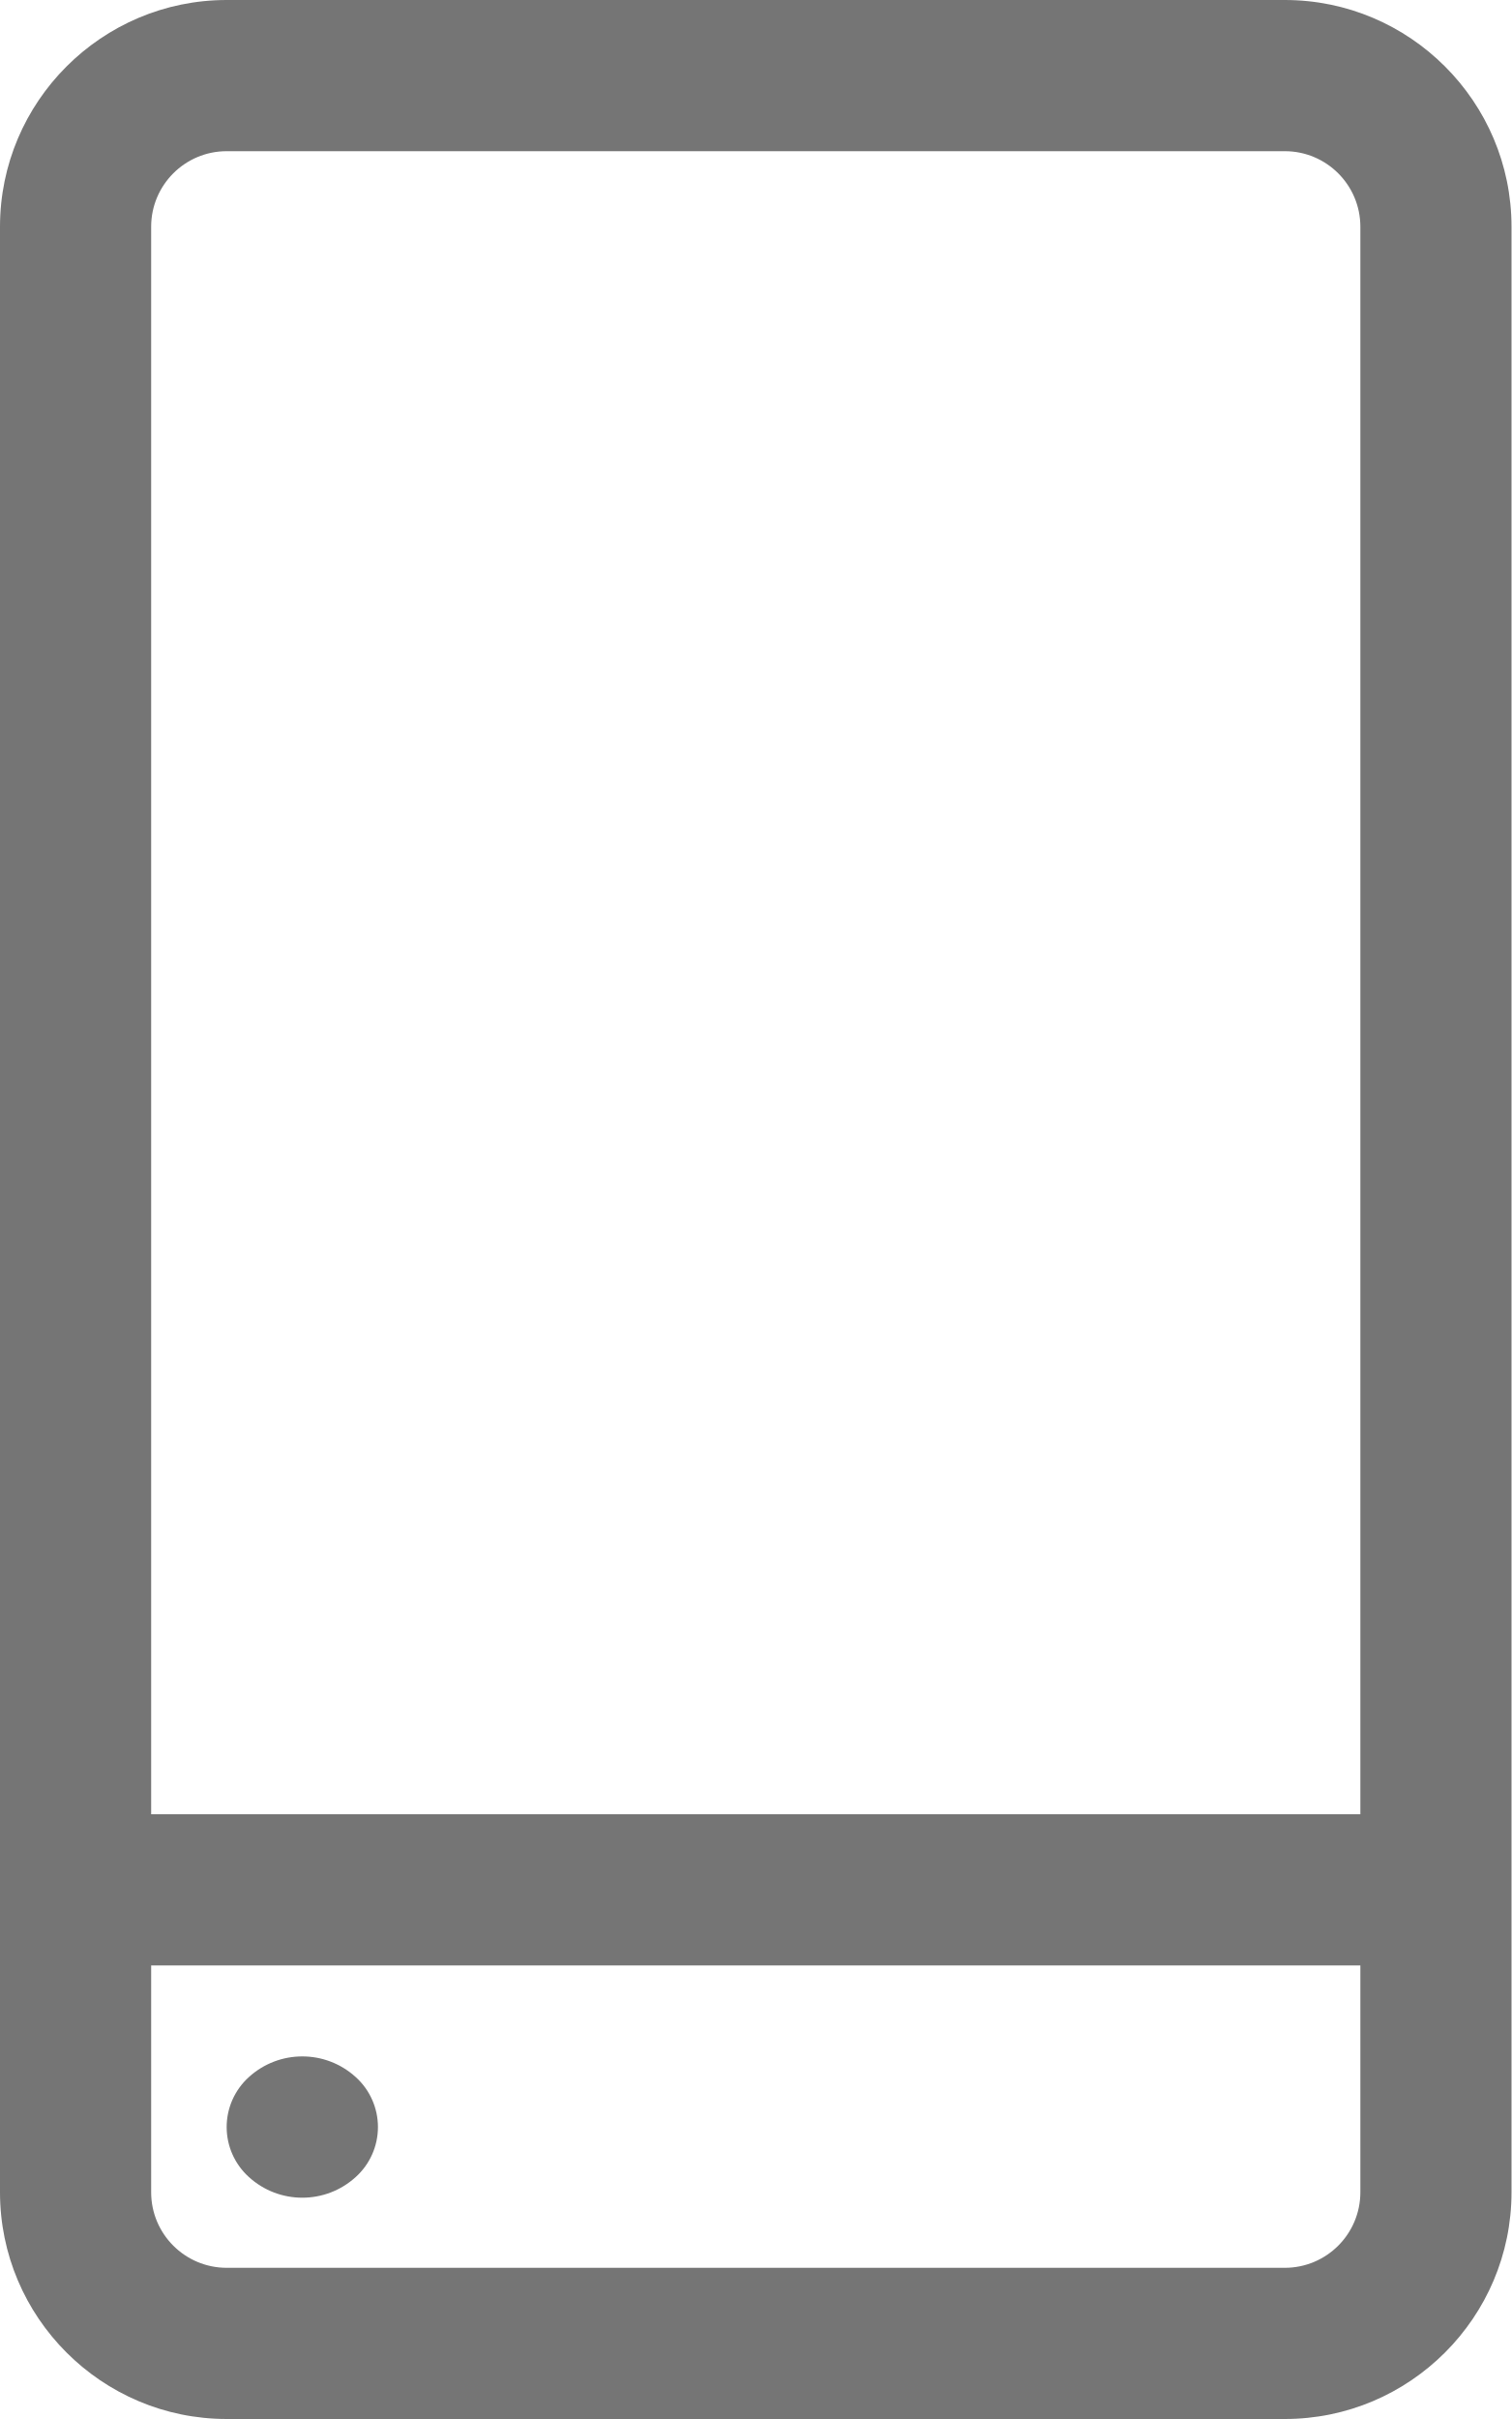
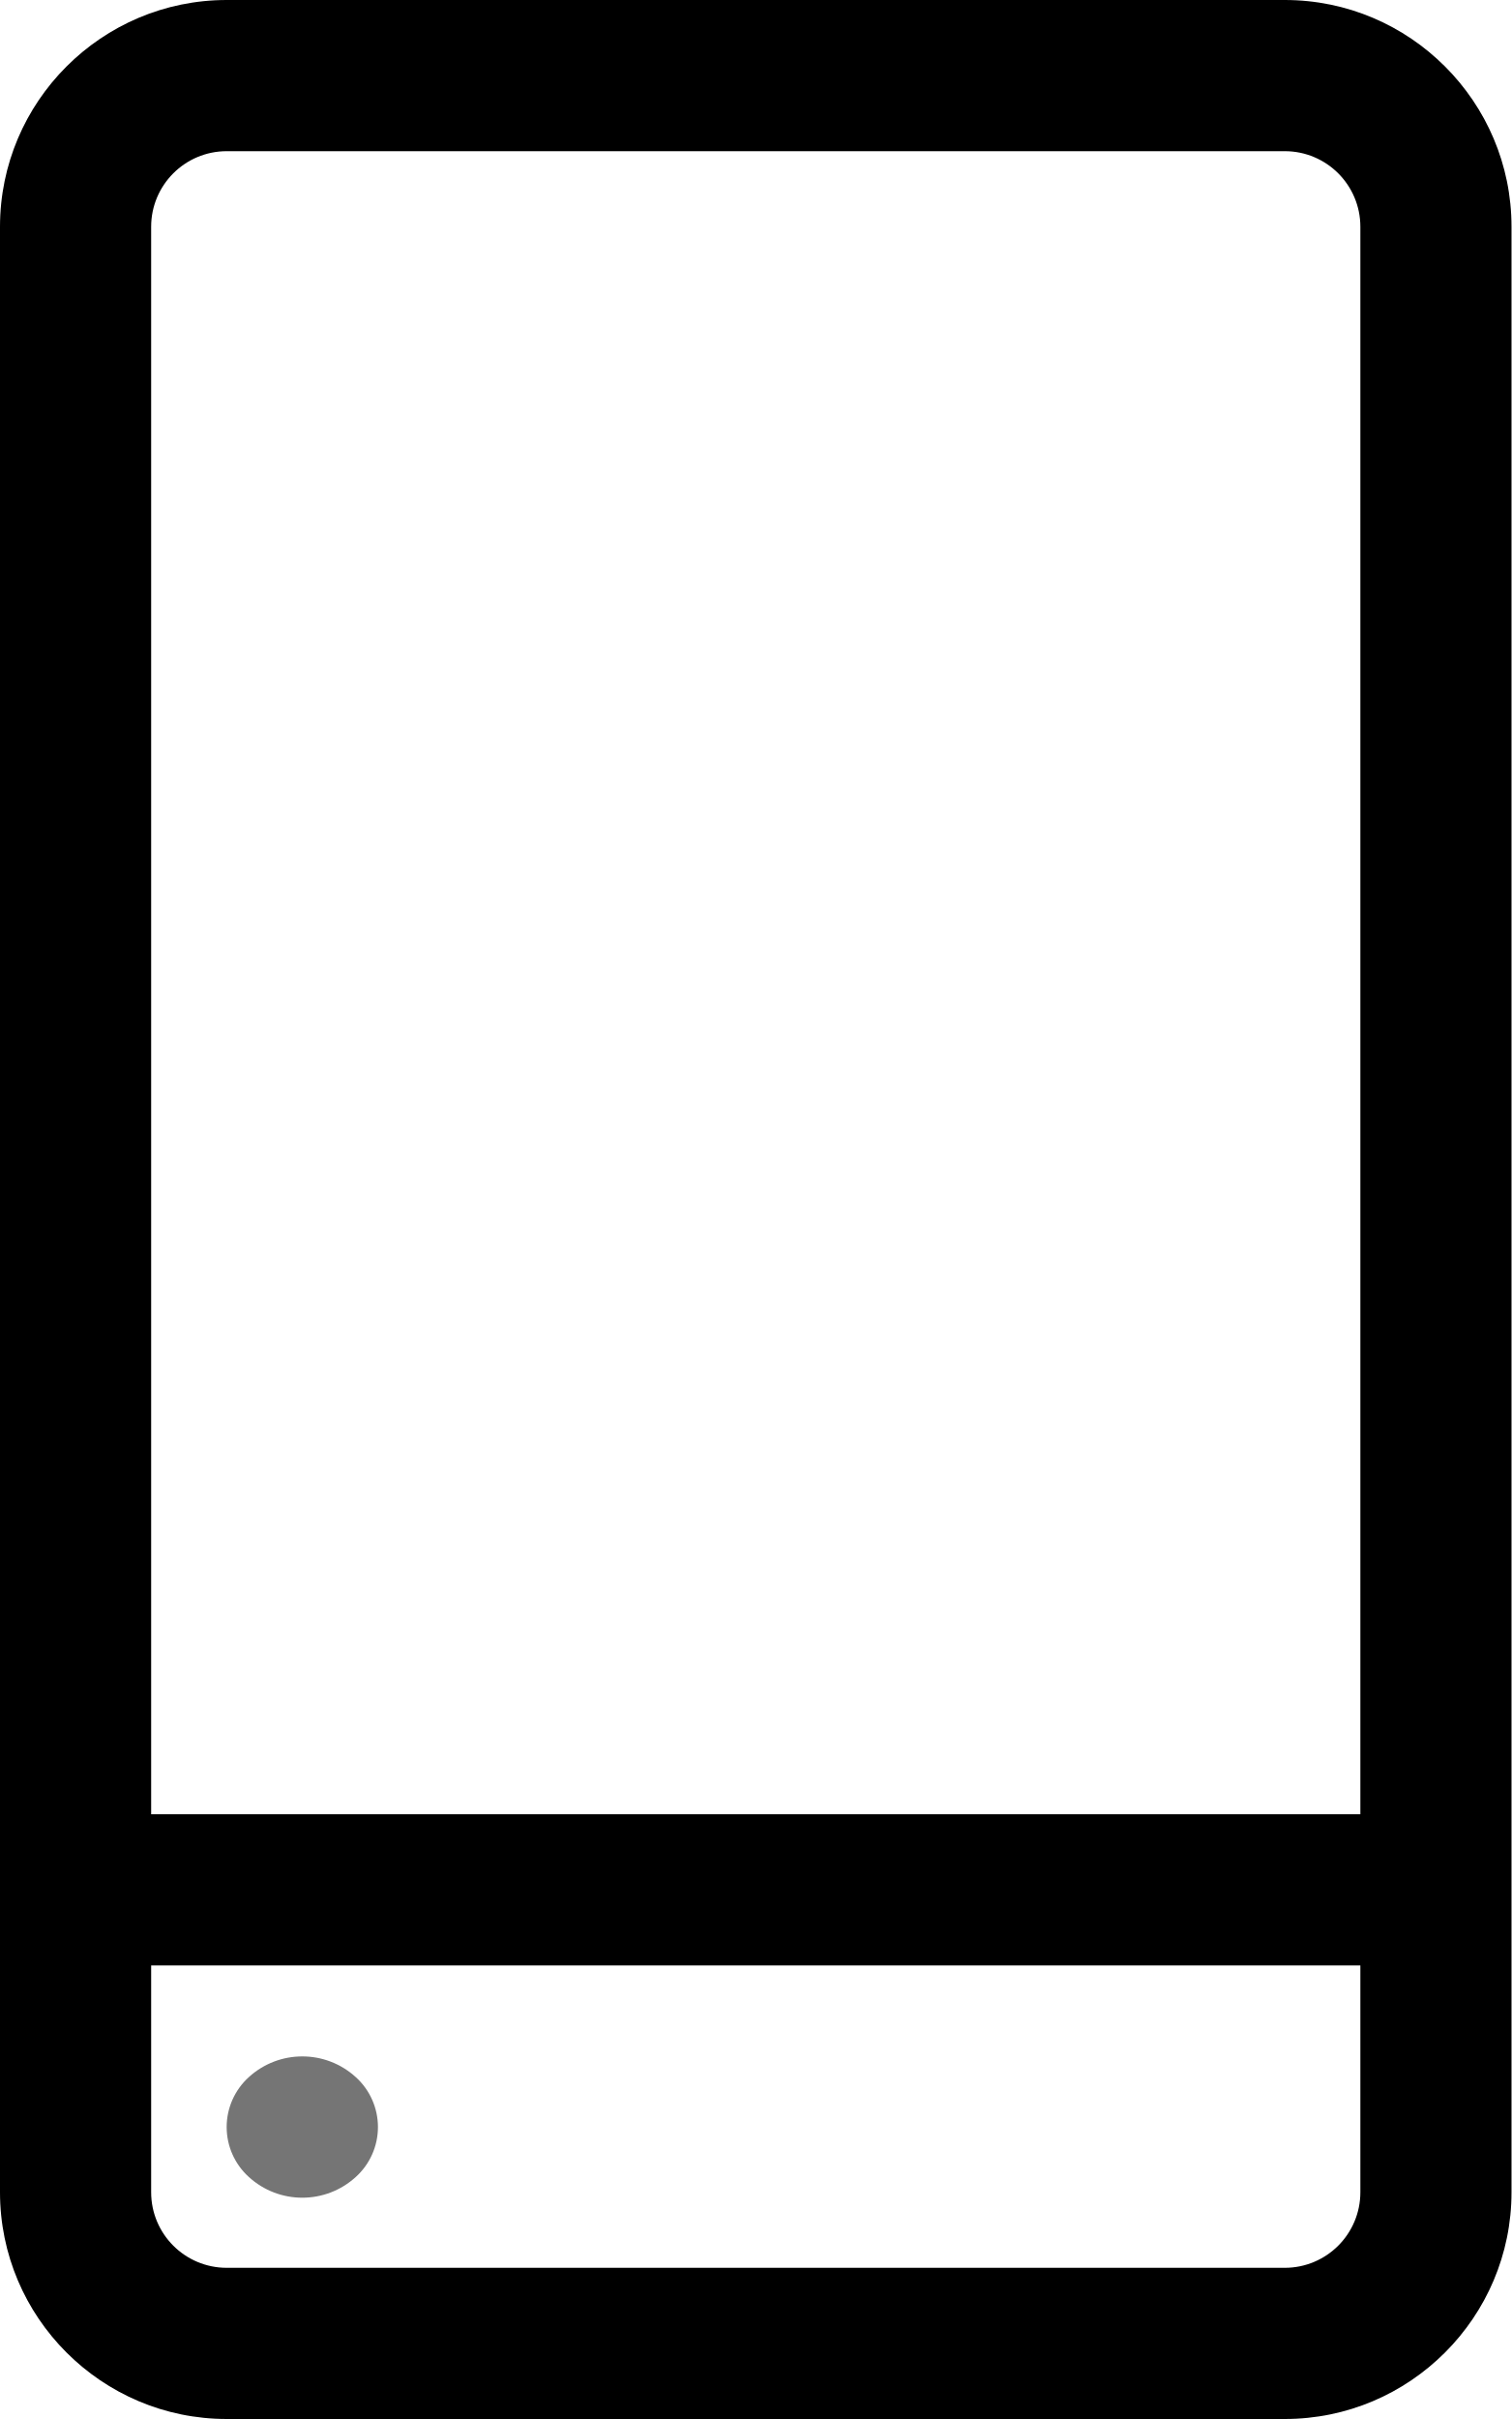
- <svg xmlns="http://www.w3.org/2000/svg" width="10" height="16" fill="none">
-   <path d="M8.5 0h-7C.673 0 0 .673 0 1.5v13c0 .827.673 1.5 1.5 1.5h7c.827 0 1.5-.673 1.5-1.5v-13C10 .673 9.327 0 8.5 0zm-7 1h7a.5.5 0 01.5.5V12H1V1.5a.5.5 0 01.5-.5zm7 14h-7a.5.5 0 01-.5-.5V13h8v1.5a.5.5 0 01-.5.5z" fill="#757575" />
+ <svg xmlns="http://www.w3.org/2000/svg" width="10" height="16">
+   <path d="M8.5 0h-7C.673 0 0 .673 0 1.5v13c0 .827.673 1.5 1.5 1.5h7c.827 0 1.5-.673 1.5-1.5v-13C10 .673 9.327 0 8.5 0zm-7 1h7a.5.5 0 01.5.5V12H1V1.5a.5.5 0 01.5-.5zm7 14h-7a.5.5 0 01-.5-.5V13h8v1.5a.5.5 0 01-.5.5z" />
  <path d="M2.354 13.739a.445.445 0 010 .66.525.525 0 01-.708 0 .445.445 0 010-.66.525.525 0 01.708 0z" fill="#757575" />
</svg>
